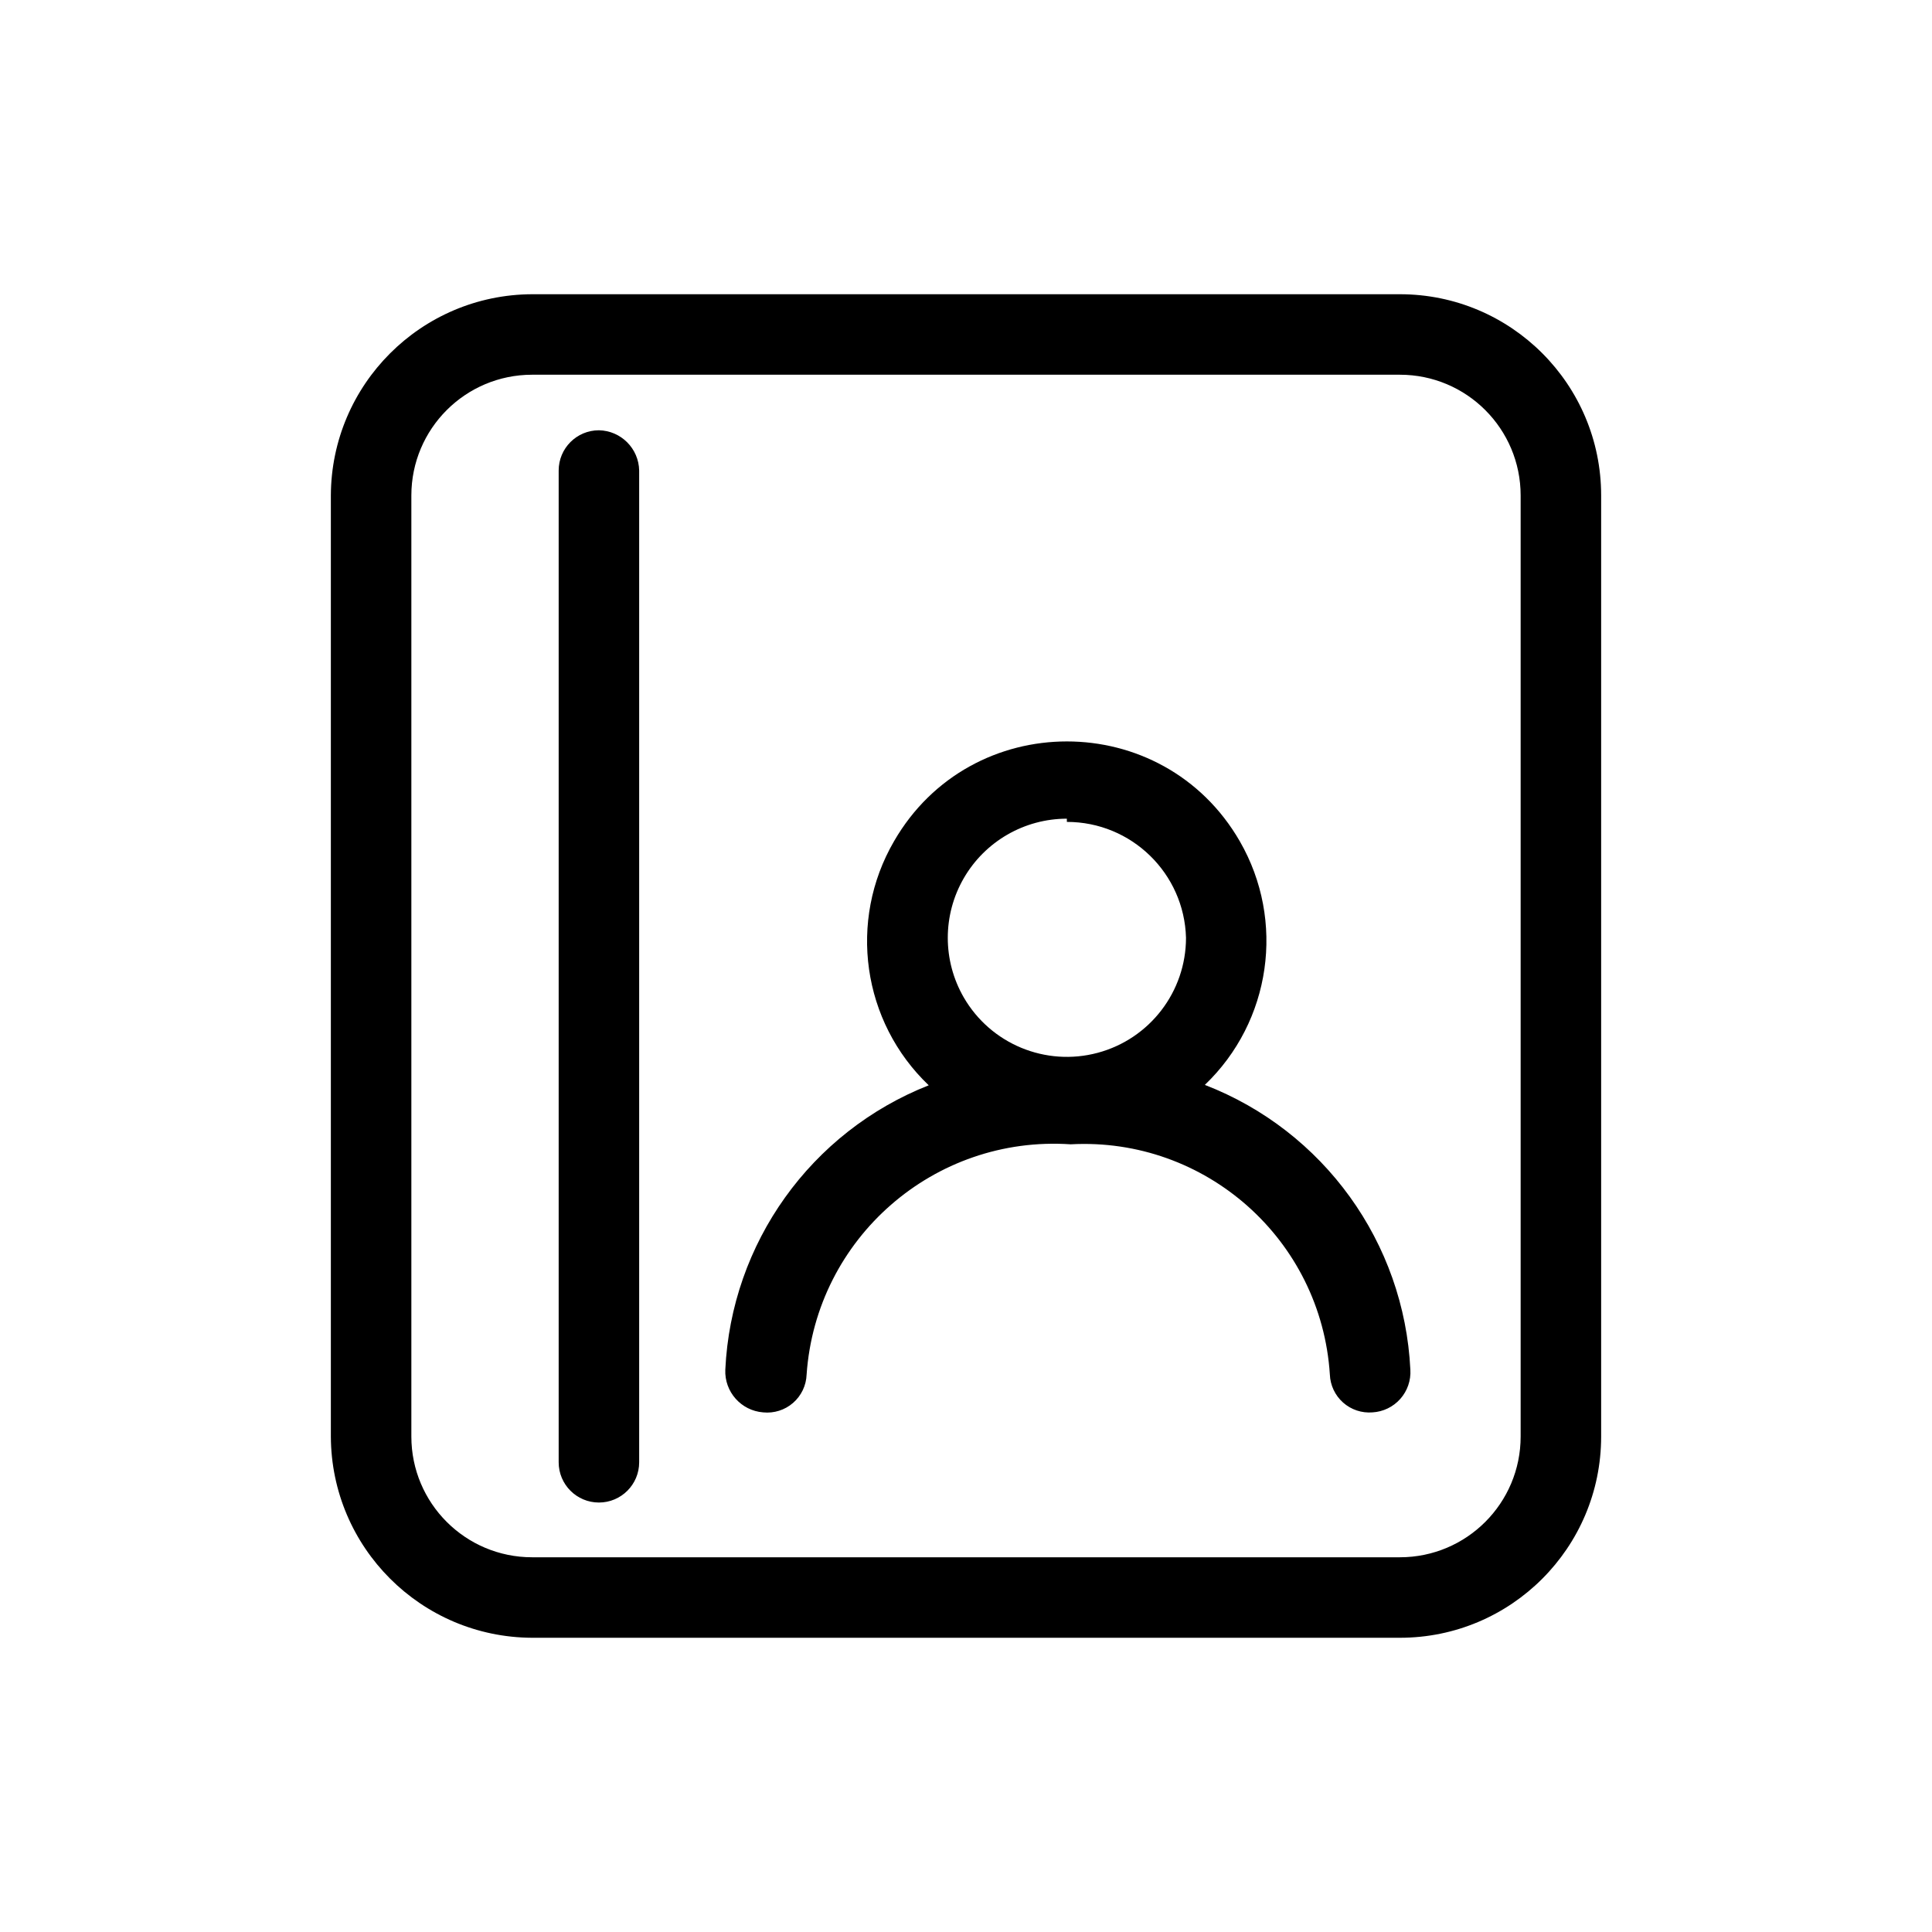
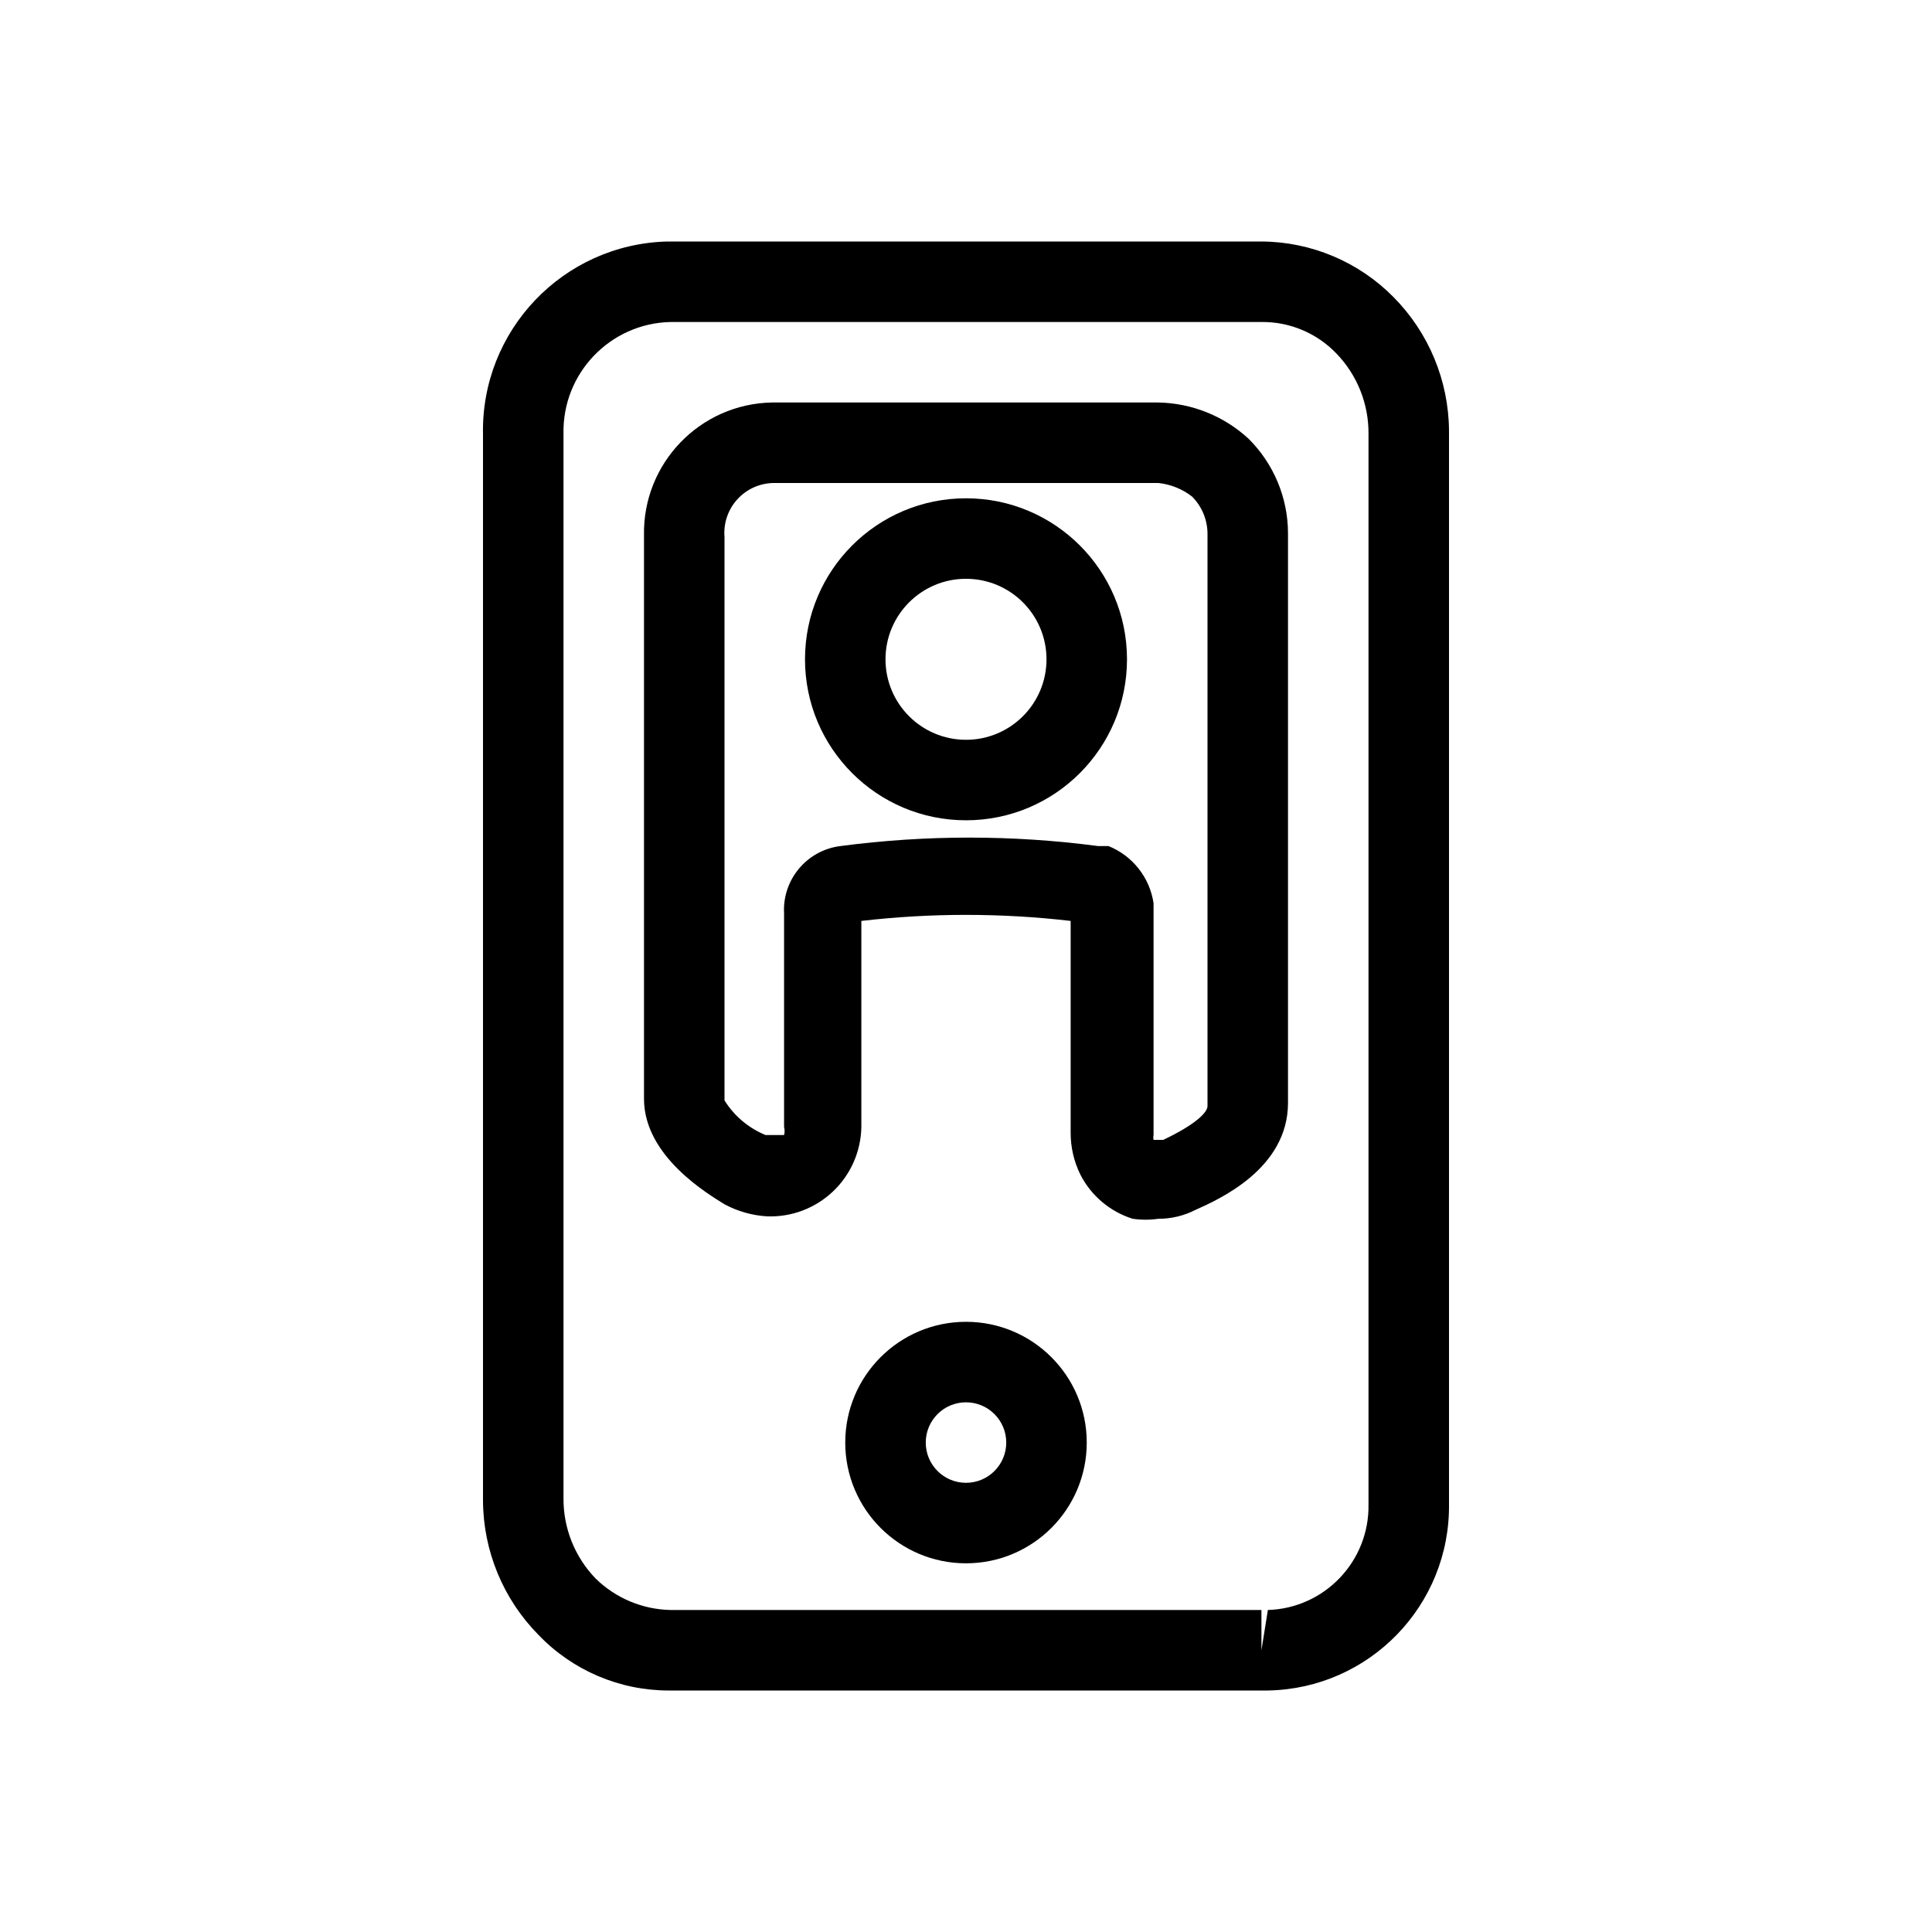
<svg xmlns="http://www.w3.org/2000/svg" viewBox="0 0 24 24">
-   <path d="M11.106 10.45c.954-1.653 3.341-1.653 4.295 0a2.477 2.477 0 0 1-.434 3.027 4 4 0 0 1 2.553 3.538.5.5 0 0 1-.47.53.49.49 0 0 1-.53-.47 3.06 3.06 0 0 0-3.22-2.86 3.08 3.08 0 0 0-3.28 2.86.49.49 0 0 1-.54.47.51.51 0 0 1-.47-.53 4 4 0 0 1 2.527-3.533 2.473 2.473 0 0 1-.431-3.032zm2.147-.28a1.48 1.48 0 0 0-1.281 2.22 1.48 1.48 0 0 0 2.761-.74 1.48 1.48 0 0 0-1.48-1.44zm4.137 10.175H6.61a2.51 2.51 0 0 1-2.5-2.5V6.155a2.51 2.51 0 0 1 2.5-2.5h10.78a2.5 2.5 0 0 1 2.5 2.5v11.69a2.5 2.5 0 0 1-2.5 2.5zM6.61 4.655a1.5 1.5 0 0 0-1.5 1.5v11.69a1.5 1.5 0 0 0 1.5 1.5h10.78a1.5 1.5 0 0 0 1.5-1.5V6.155a1.5 1.5 0 0 0-1.5-1.5zm.83 14.01a.5.5 0 0 1-.5-.5V5.845a.5.5 0 0 1 .5-.5.51.51 0 0 1 .5.5v12.32a.5.5 0 0 1-.5.5z" />
+   <path d="M17.31 3.69A2.32 2.32 0 0 0 15.67 3H8.29A2.35 2.35 0 0 0 6 5.4v13.24a2.39 2.39 0 0 0 .69 1.67 2.24 2.24 0 0 0 1.62.69h7.44A2.29 2.29 0 0 0 18 18.68V5.35a2.38 2.38 0 0 0-.69-1.66zm-.31 15A1.29 1.29 0 0 1 15.75 20l-.08.5V20H8.33a1.37 1.37 0 0 1-.93-.39 1.42 1.42 0 0 1-.4-1V5.39A1.36 1.36 0 0 1 8.33 4h7.34a1.27 1.27 0 0 1 .93.39 1.42 1.42 0 0 1 .4 1z" />
+   <path d="M14.39 5h-4.8A1.62 1.62 0 0 0 8 6.65v7c0 .72.81 1.19 1 1.31a1.28 1.28 0 0 0 .53.15A1.13 1.13 0 0 0 10.7 14v-2.56a11.3 11.3 0 0 1 2.6 0v2.63a1.17 1.17 0 0 0 .12.52 1.1 1.1 0 0 0 .65.55 1.12 1.12 0 0 0 .32 0 1 1 0 0 0 .46-.11c.29-.13 1.15-.51 1.15-1.33V6.62a1.66 1.66 0 0 0-.49-1.17A1.7 1.7 0 0 0 14.39 5zm.61 8.74c0 .08-.15.23-.55.42h-.12a.13.13 0 0 1 0-.06v-2.88a.91.91 0 0 0-.56-.71h-.13a12.24 12.24 0 0 0-3.2 0 .8.8 0 0 0-.7.84V14a.19.19 0 0 1 0 .1h-.23a1.09 1.09 0 0 1-.51-.43v-7A.62.62 0 0 1 9.61 6h4.78a.82.82 0 0 1 .42.17.66.66 0 0 1 .19.48zM12 16.42a1.5 1.5 0 1 0 1.5 1.5 1.5 1.5 0 0 0-1.5-1.5zm0 2a.5.5 0 0 1-.5-.5.5.5 0 0 1 1 0 .5.5 0 0 1-.5.5z" />
+   <path d="M12 6.19a2 2 0 1 0 2 2 2 2 0 0 0-2-2zm0 3a1 1 0 1 1 1-1 1 1 0 0 1-1 1z" />
</svg>
